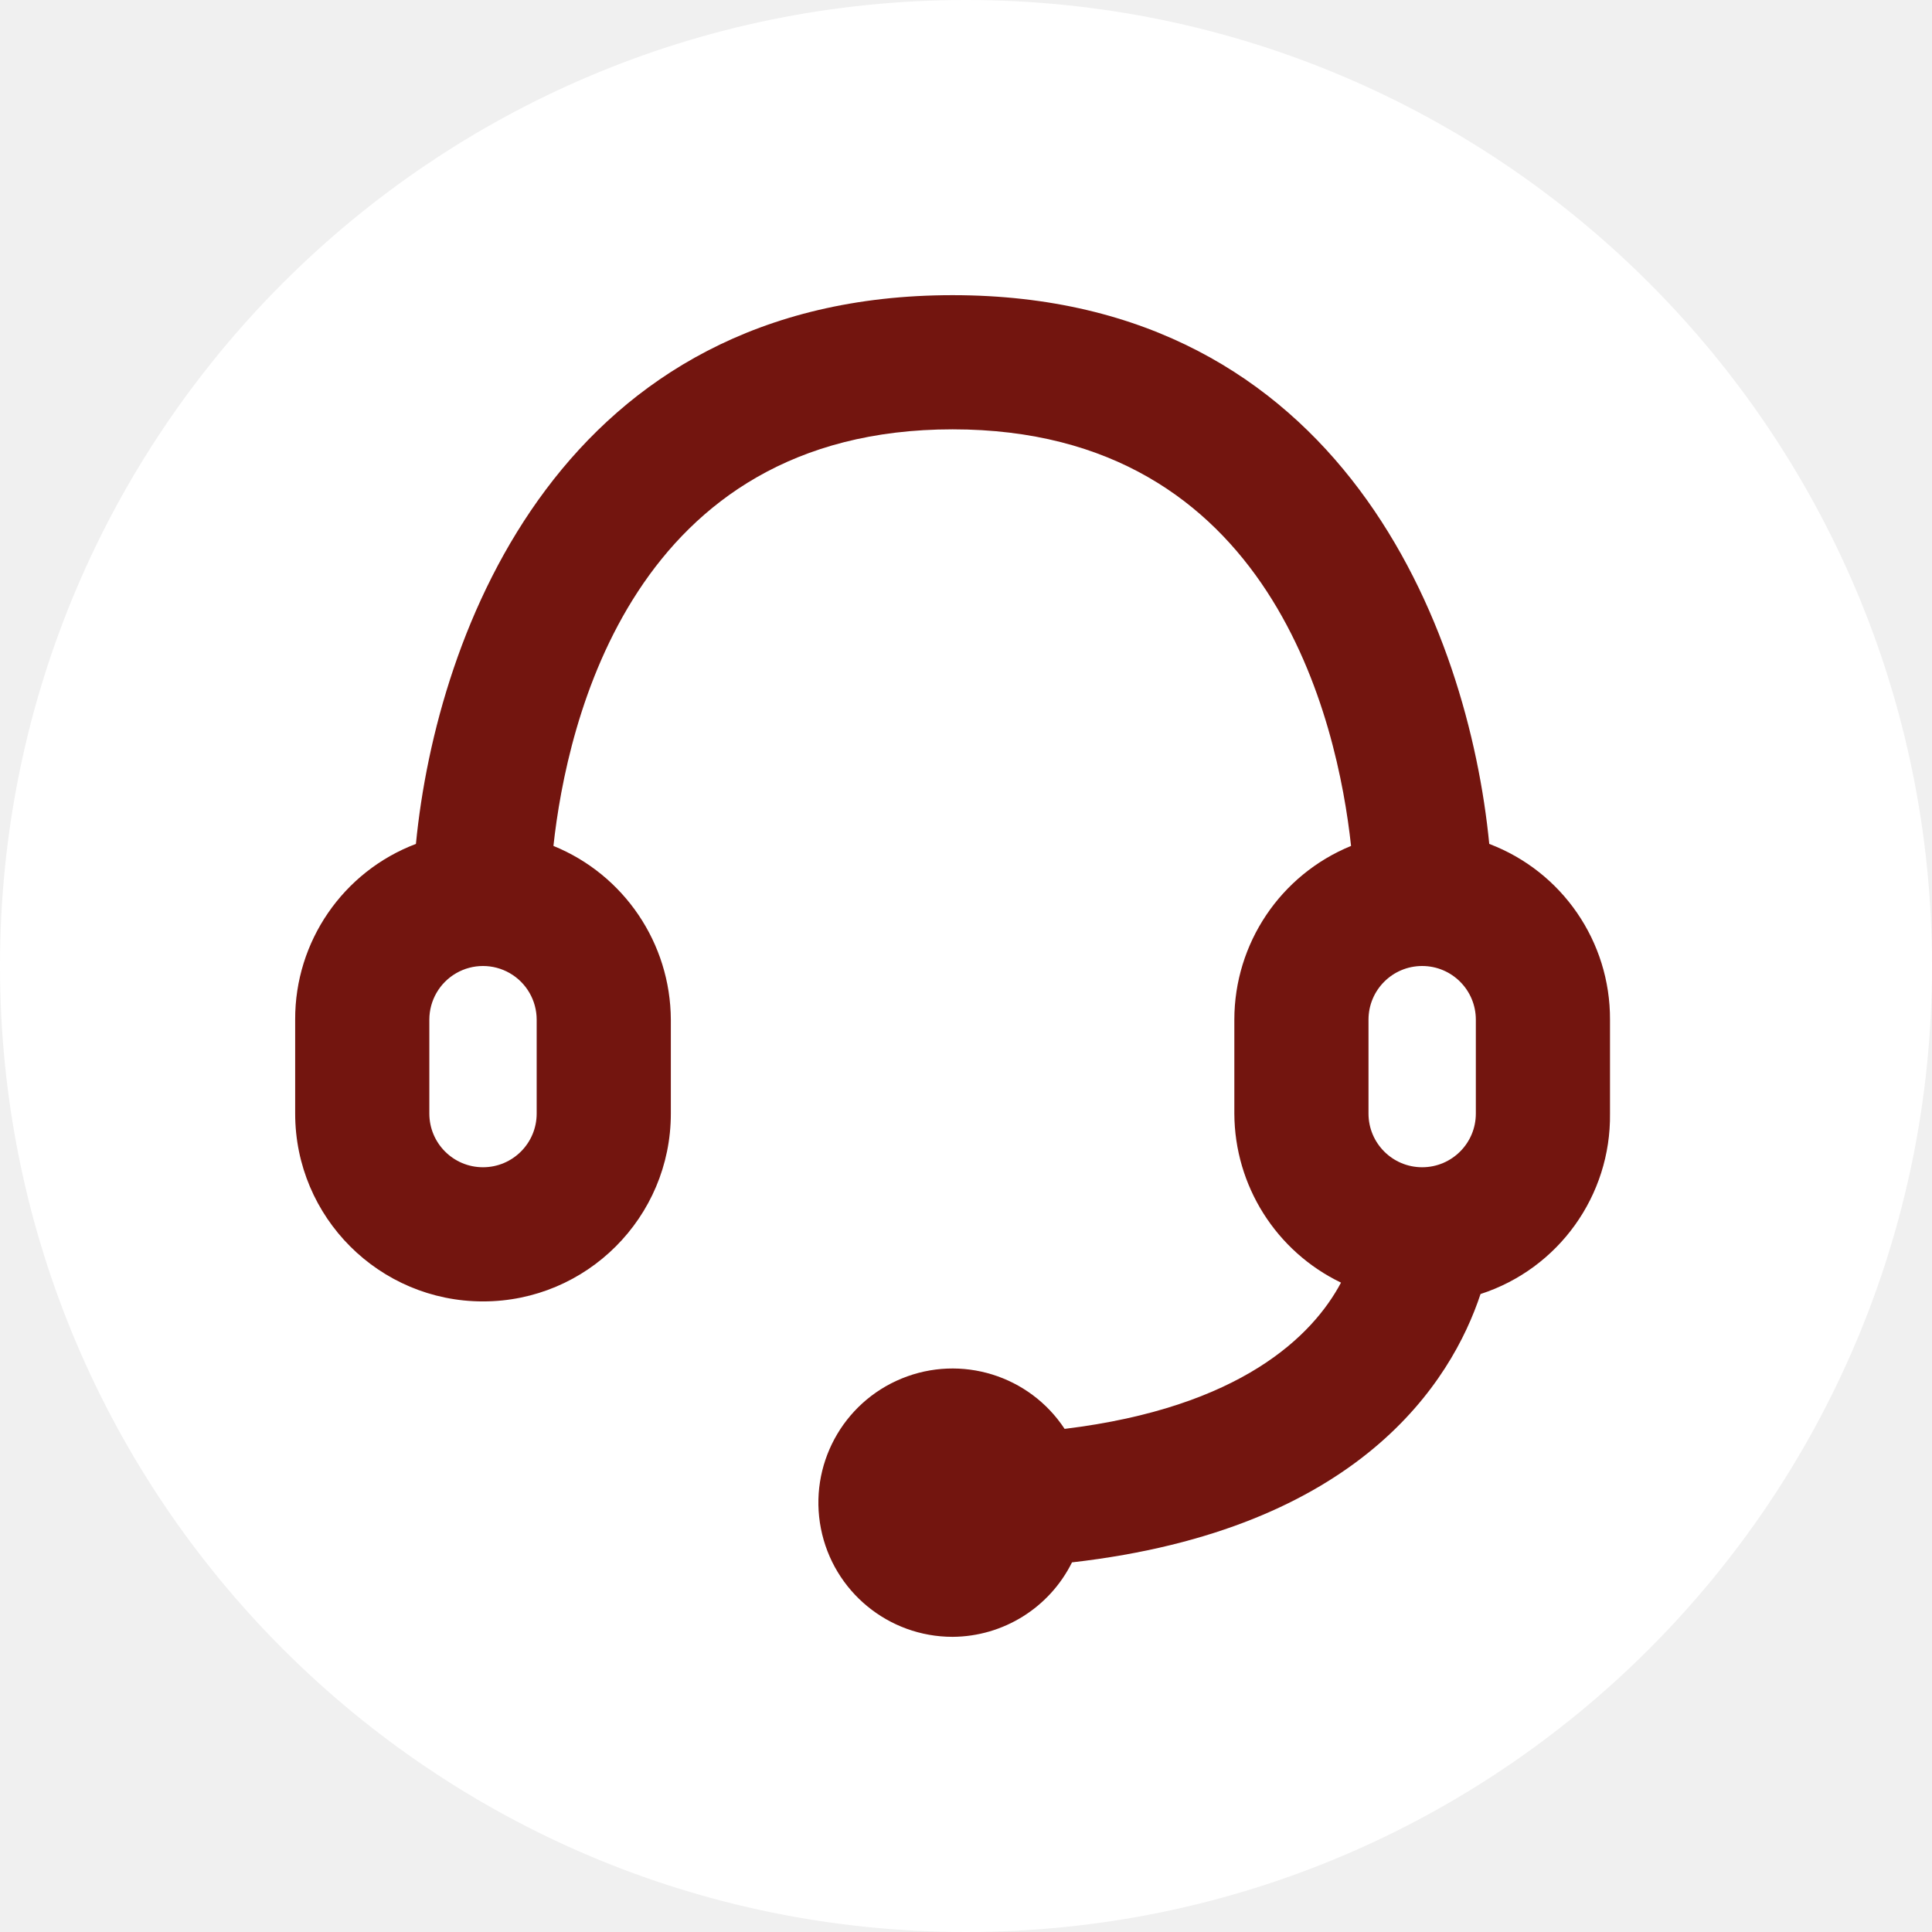
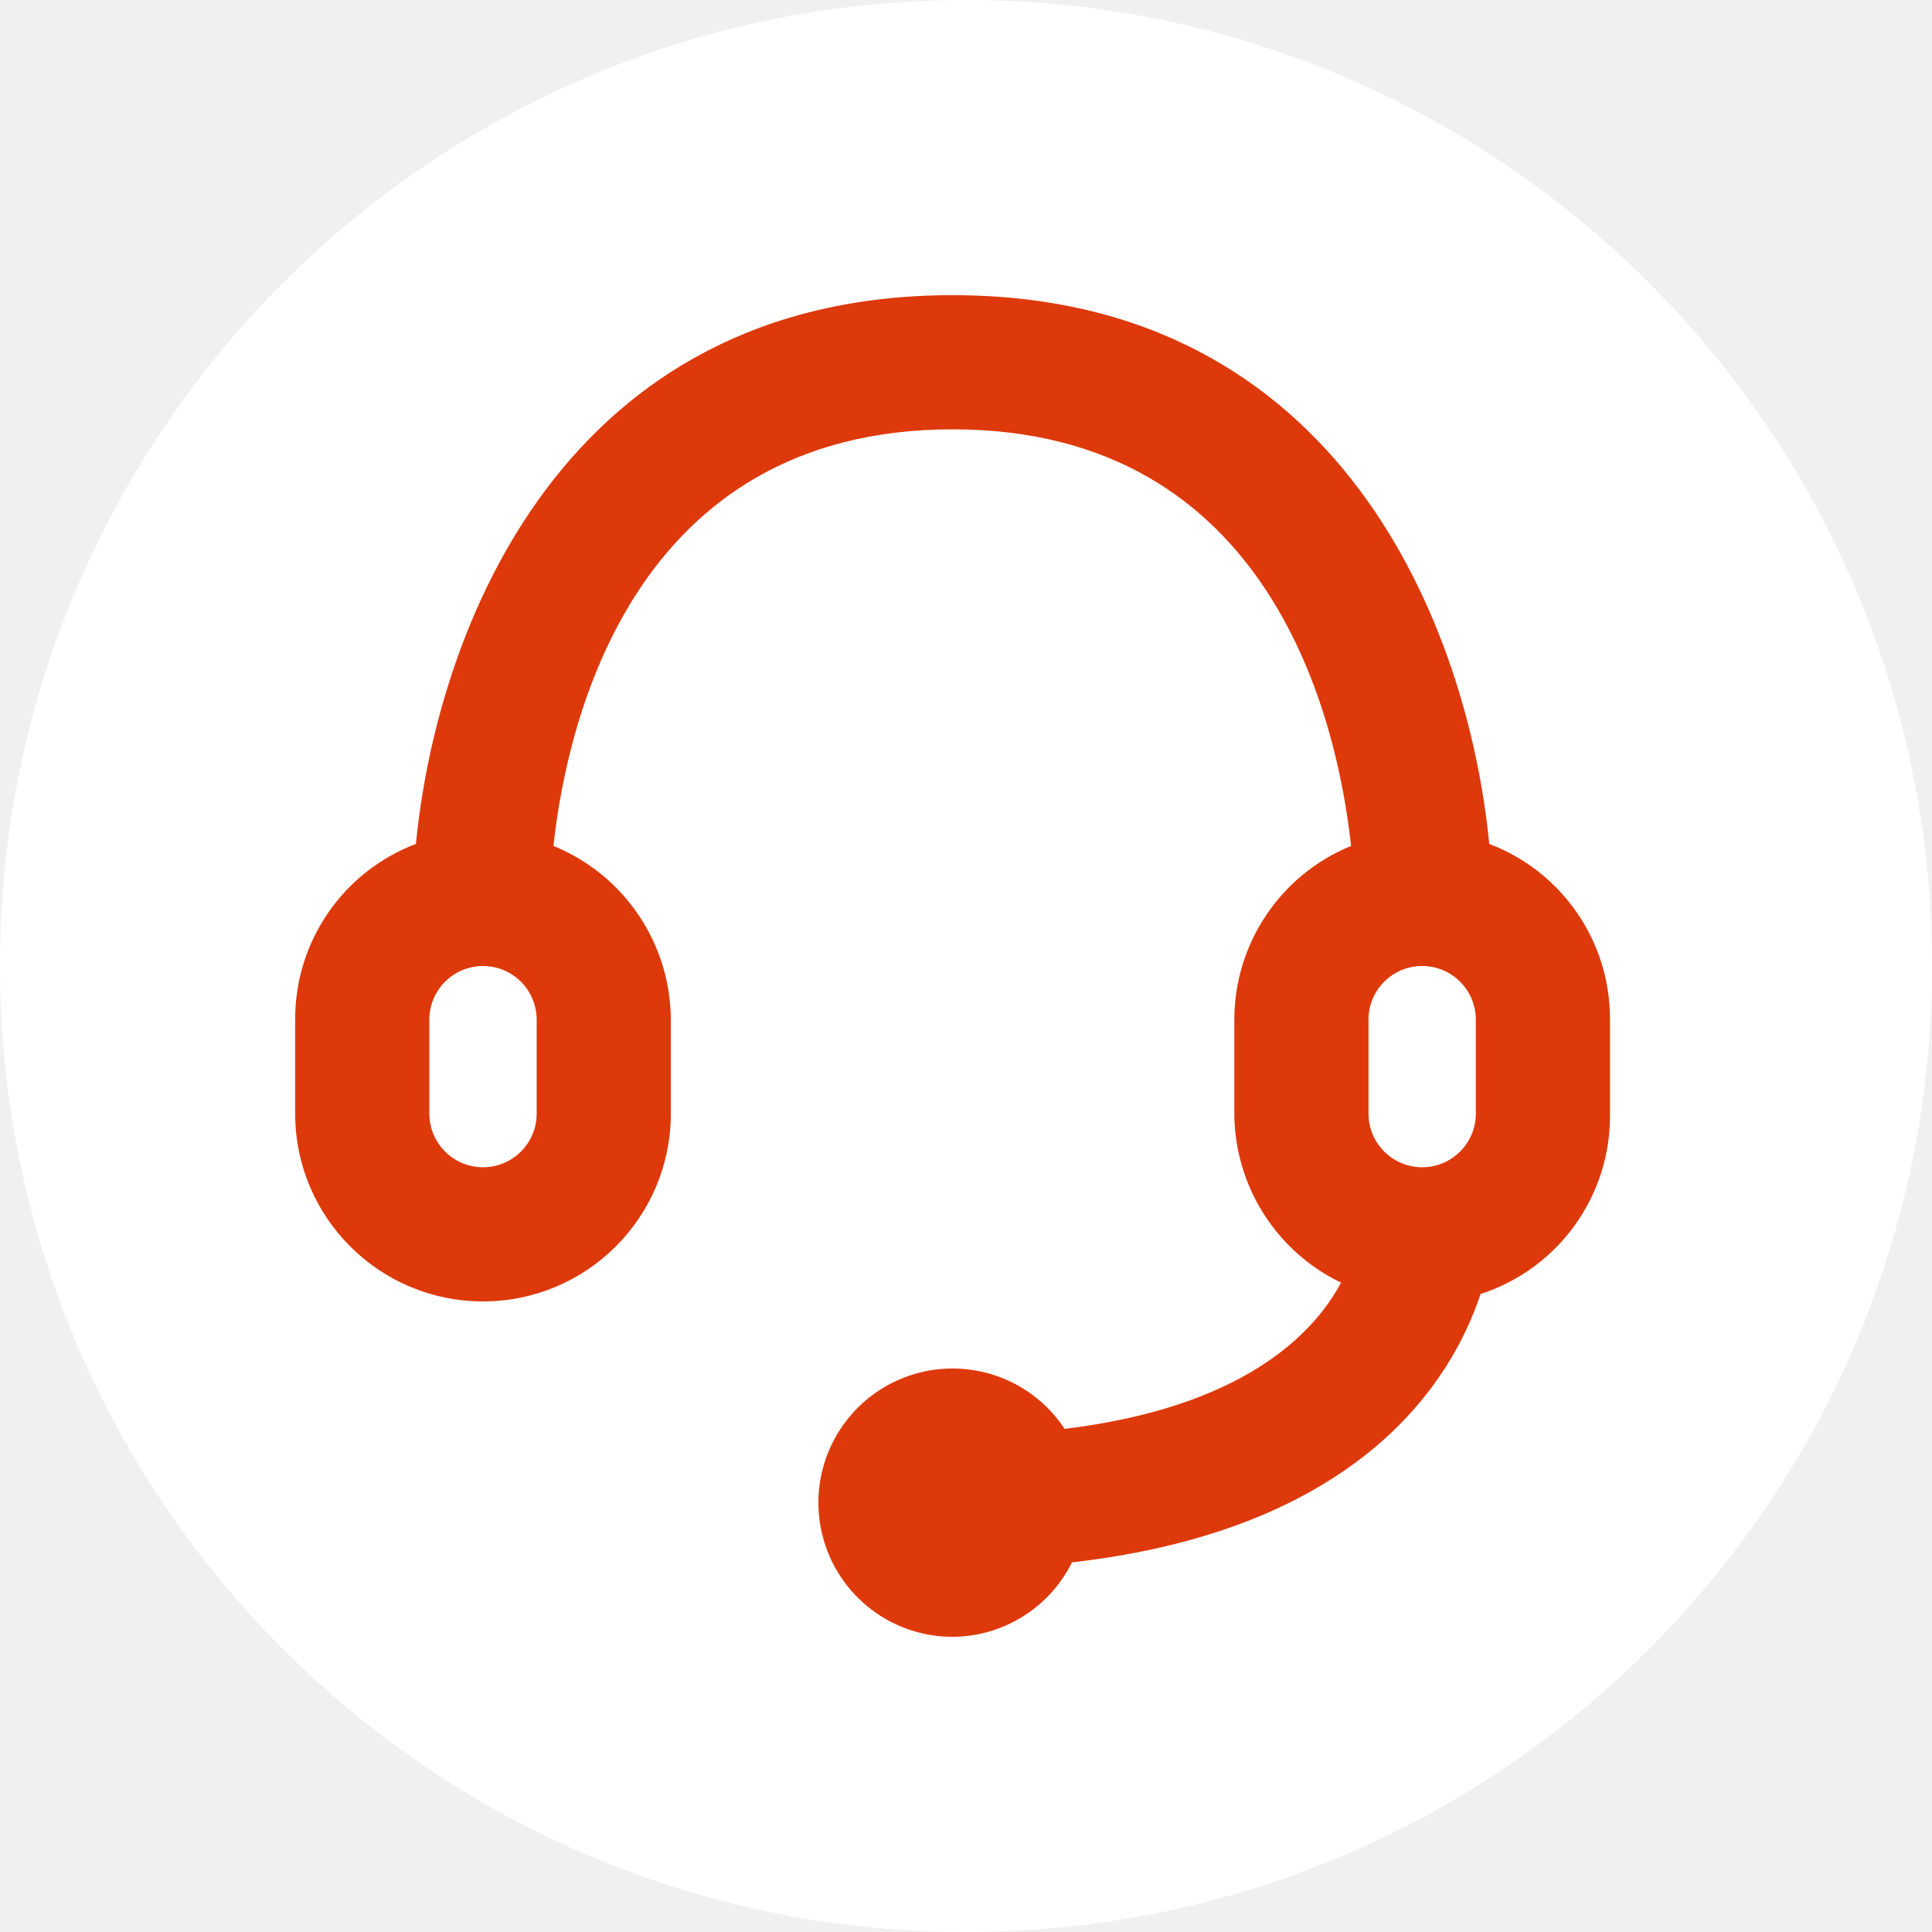
<svg xmlns="http://www.w3.org/2000/svg" width="159px" height="159px" viewBox="-51.2 -51.2 614.40 614.40" version="1.1" fill="#000000">
  <g id="SVGRepo_bgCarrier" stroke-width="0" transform="translate(0,0), scale(1)">
    <rect x="-51.2" y="-51.2" width="614.40" height="614.40" rx="307.2" fill="#ffffff" strokewidth="0">
- 		</rect>
+         </rect>
  </g>
  <g id="SVGRepo_tracerCarrier" stroke-linecap="round" stroke-linejoin="round">
- 	</g>
+     </g>
  <g id="SVGRepo_iconCarrier">
    <g id="Page-1" stroke="none" stroke-width="1" fill="none" fill-rule="evenodd">
-       <g id="support" fill="#73150F" transform="translate(42.66667, 42.66667)">
+       <g id="support" fill="#de390b" transform="translate(42.66667, 42.66667)">
        <path d="M379.734,174.507 C373.121,106.667 333.014,-2.13162821e-14 209.068,-2.13162821e-14 C85.121,-2.13162821e-14 45.014,106.667 38.401,174.507 C15.201,183.312 -0.102,205.586 0.001,230.4 L0.001,260.267 C0.001,293.256 26.745,320 59.734,320 C92.724,320 119.468,293.256 119.468,260.267 L119.468,230.4 C119.36,206.121 104.62,184.305 82.134,175.147 C86.401,135.893 107.308,42.667 209.068,42.667 C310.828,42.667 331.521,135.893 335.788,175.147 C313.348,184.325 298.682,206.156 298.668,230.4 L298.668,260.267 C298.76,283.2 311.929,304.07 332.588,314.027 C323.628,330.88 300.801,353.707 244.694,360.533 C233.479,343.503 211.78,336.789 192.906,344.51 C174.033,352.23 163.26,372.227 167.196,392.235 C171.132,412.244 188.676,426.667 209.068,426.667 C225.182,426.577 239.87,417.417 247.041,402.987 C338.561,392.533 367.788,345.387 376.961,317.653 C401.778,309.614 418.469,286.352 418.134,260.267 L418.134,230.4 C418.237,205.586 402.934,183.312 379.734,174.507 Z M76.801,260.267 C76.801,269.692 69.16,277.333 59.734,277.333 C50.309,277.333 42.668,269.692 42.668,260.267 L42.668,230.4 C42.668,224.303 45.921,218.668 51.201,215.62 C56.481,212.571 62.987,212.571 68.268,215.62 C73.548,218.668 76.801,224.303 76.801,230.4 L76.801,260.267 Z M341.334,230.4 C341.334,220.974 348.975,213.333 358.401,213.333 C367.827,213.333 375.468,220.974 375.468,230.4 L375.468,260.267 C375.468,269.692 367.827,277.333 358.401,277.333 C348.975,277.333 341.334,269.692 341.334,260.267 L341.334,230.4 Z">
- 				</path>
+                 </path>
      </g>
    </g>
  </g>
</svg>
